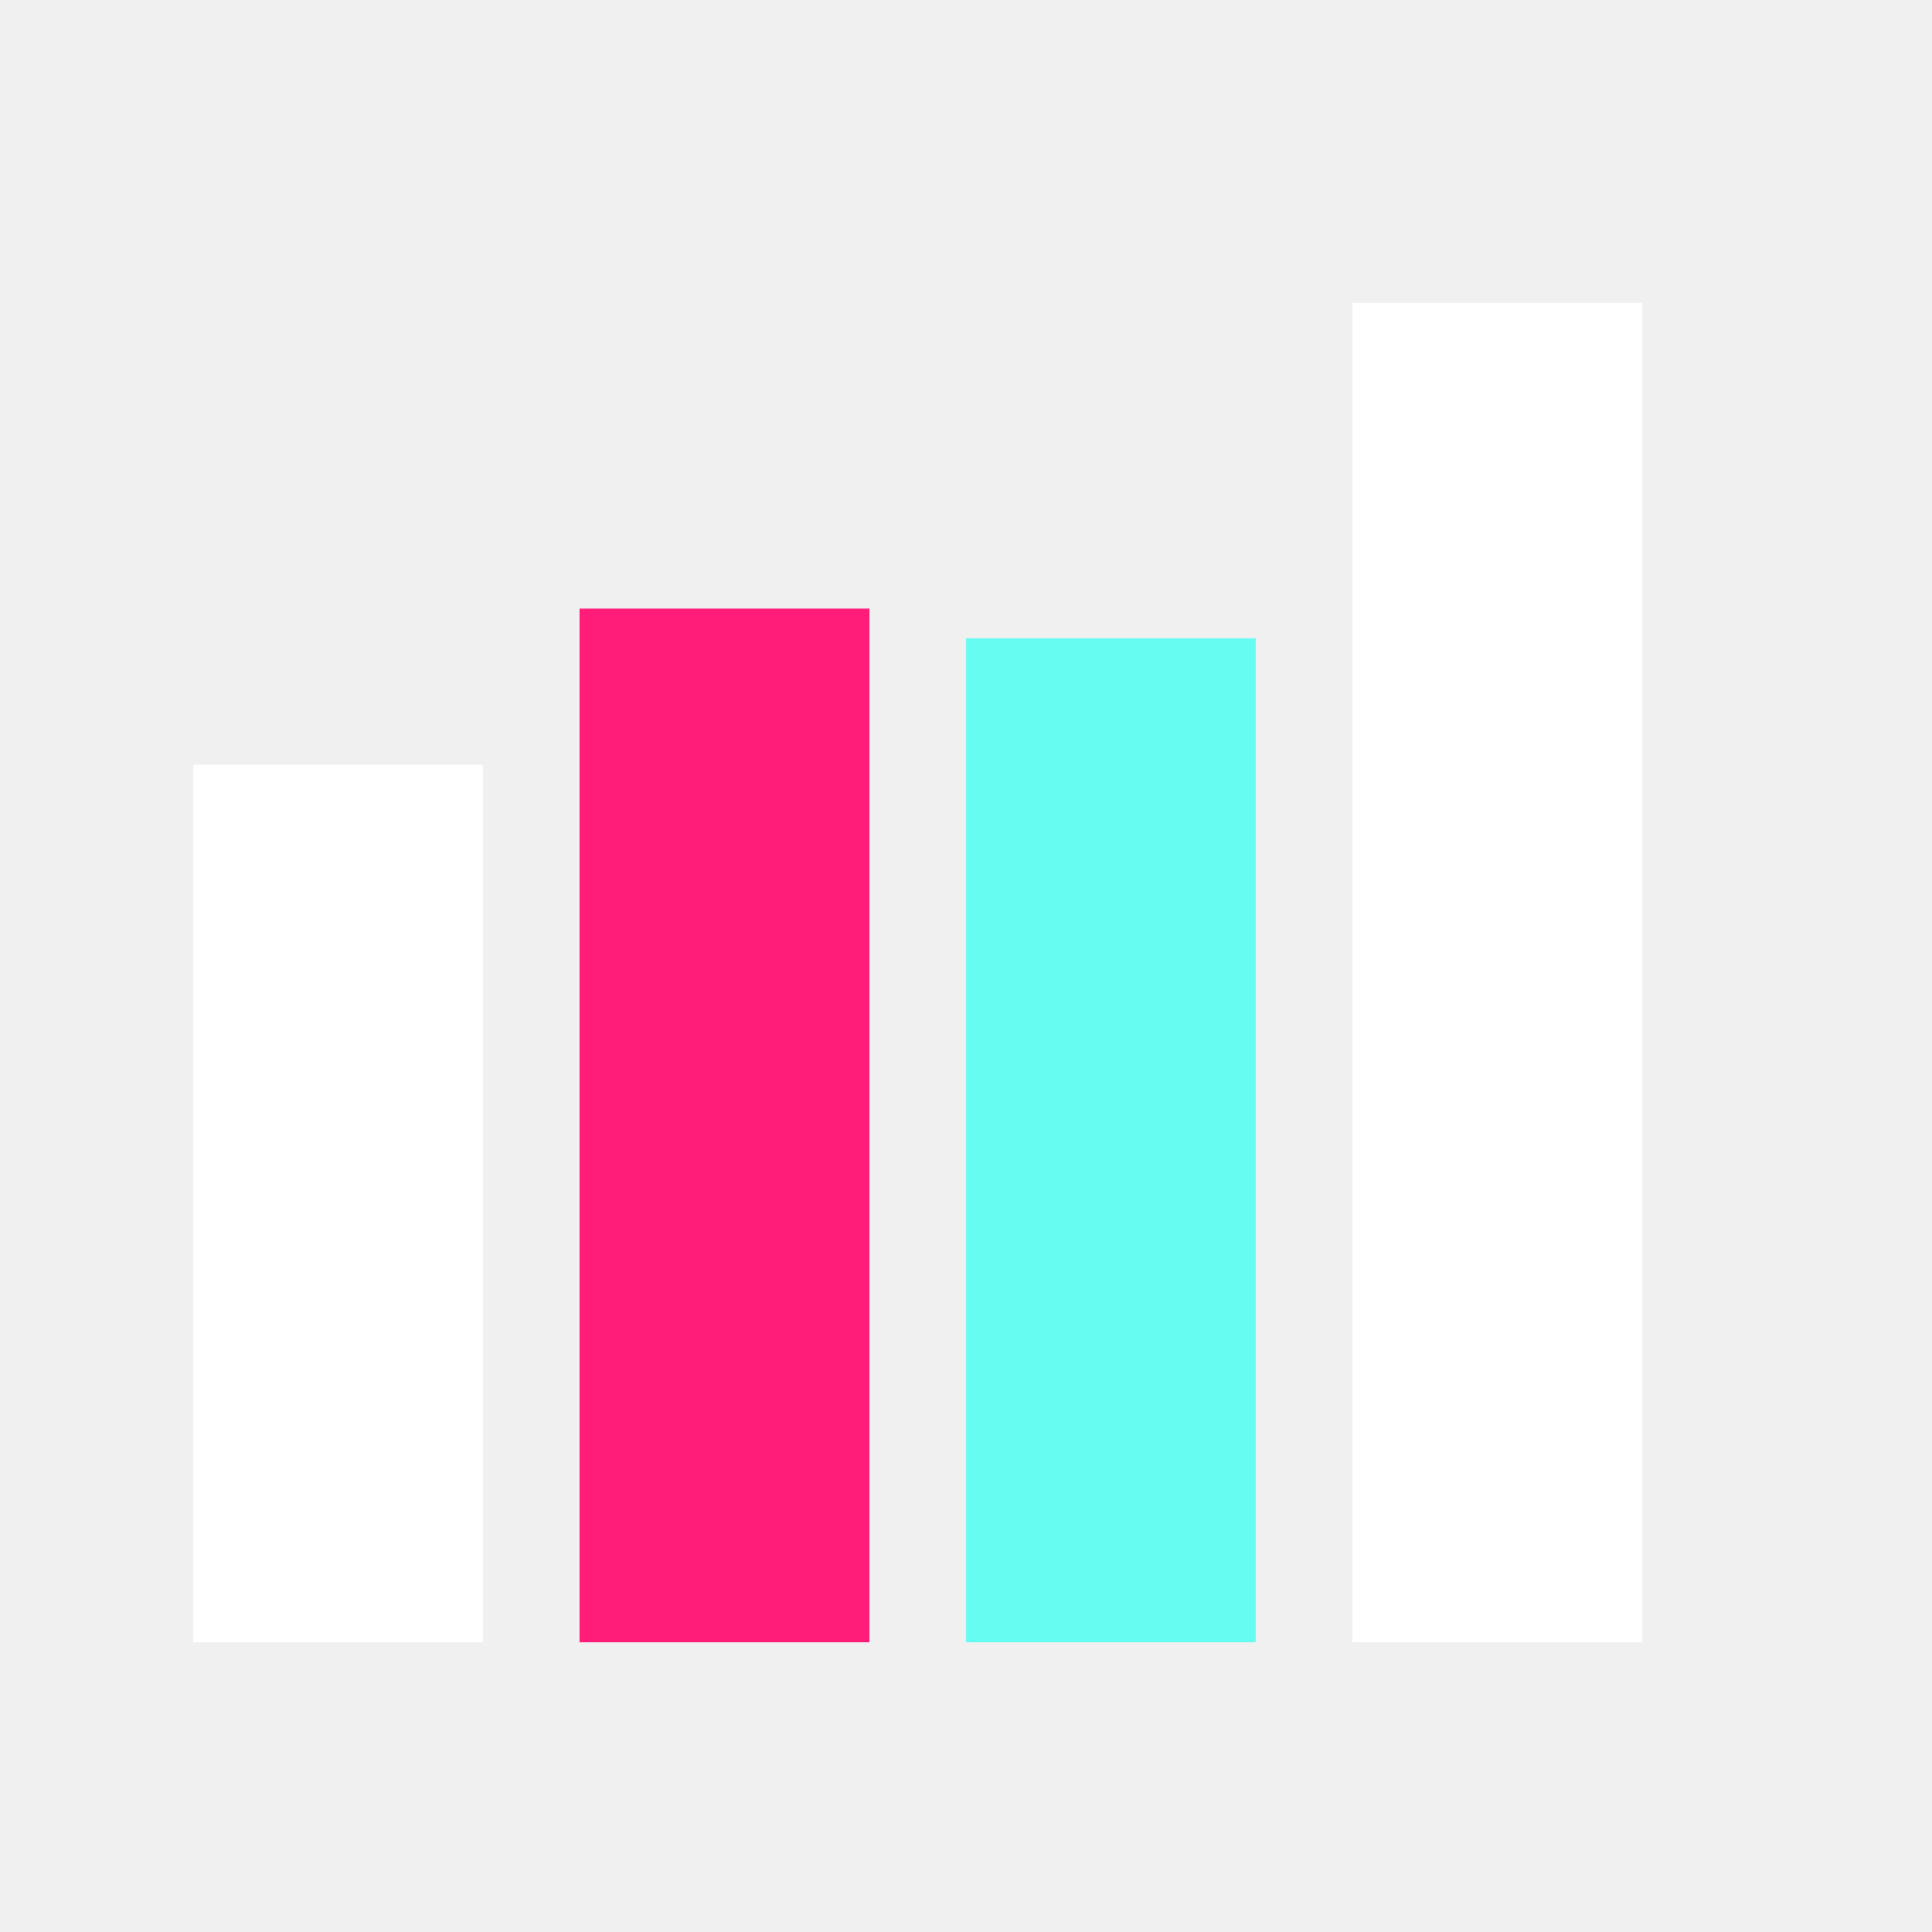
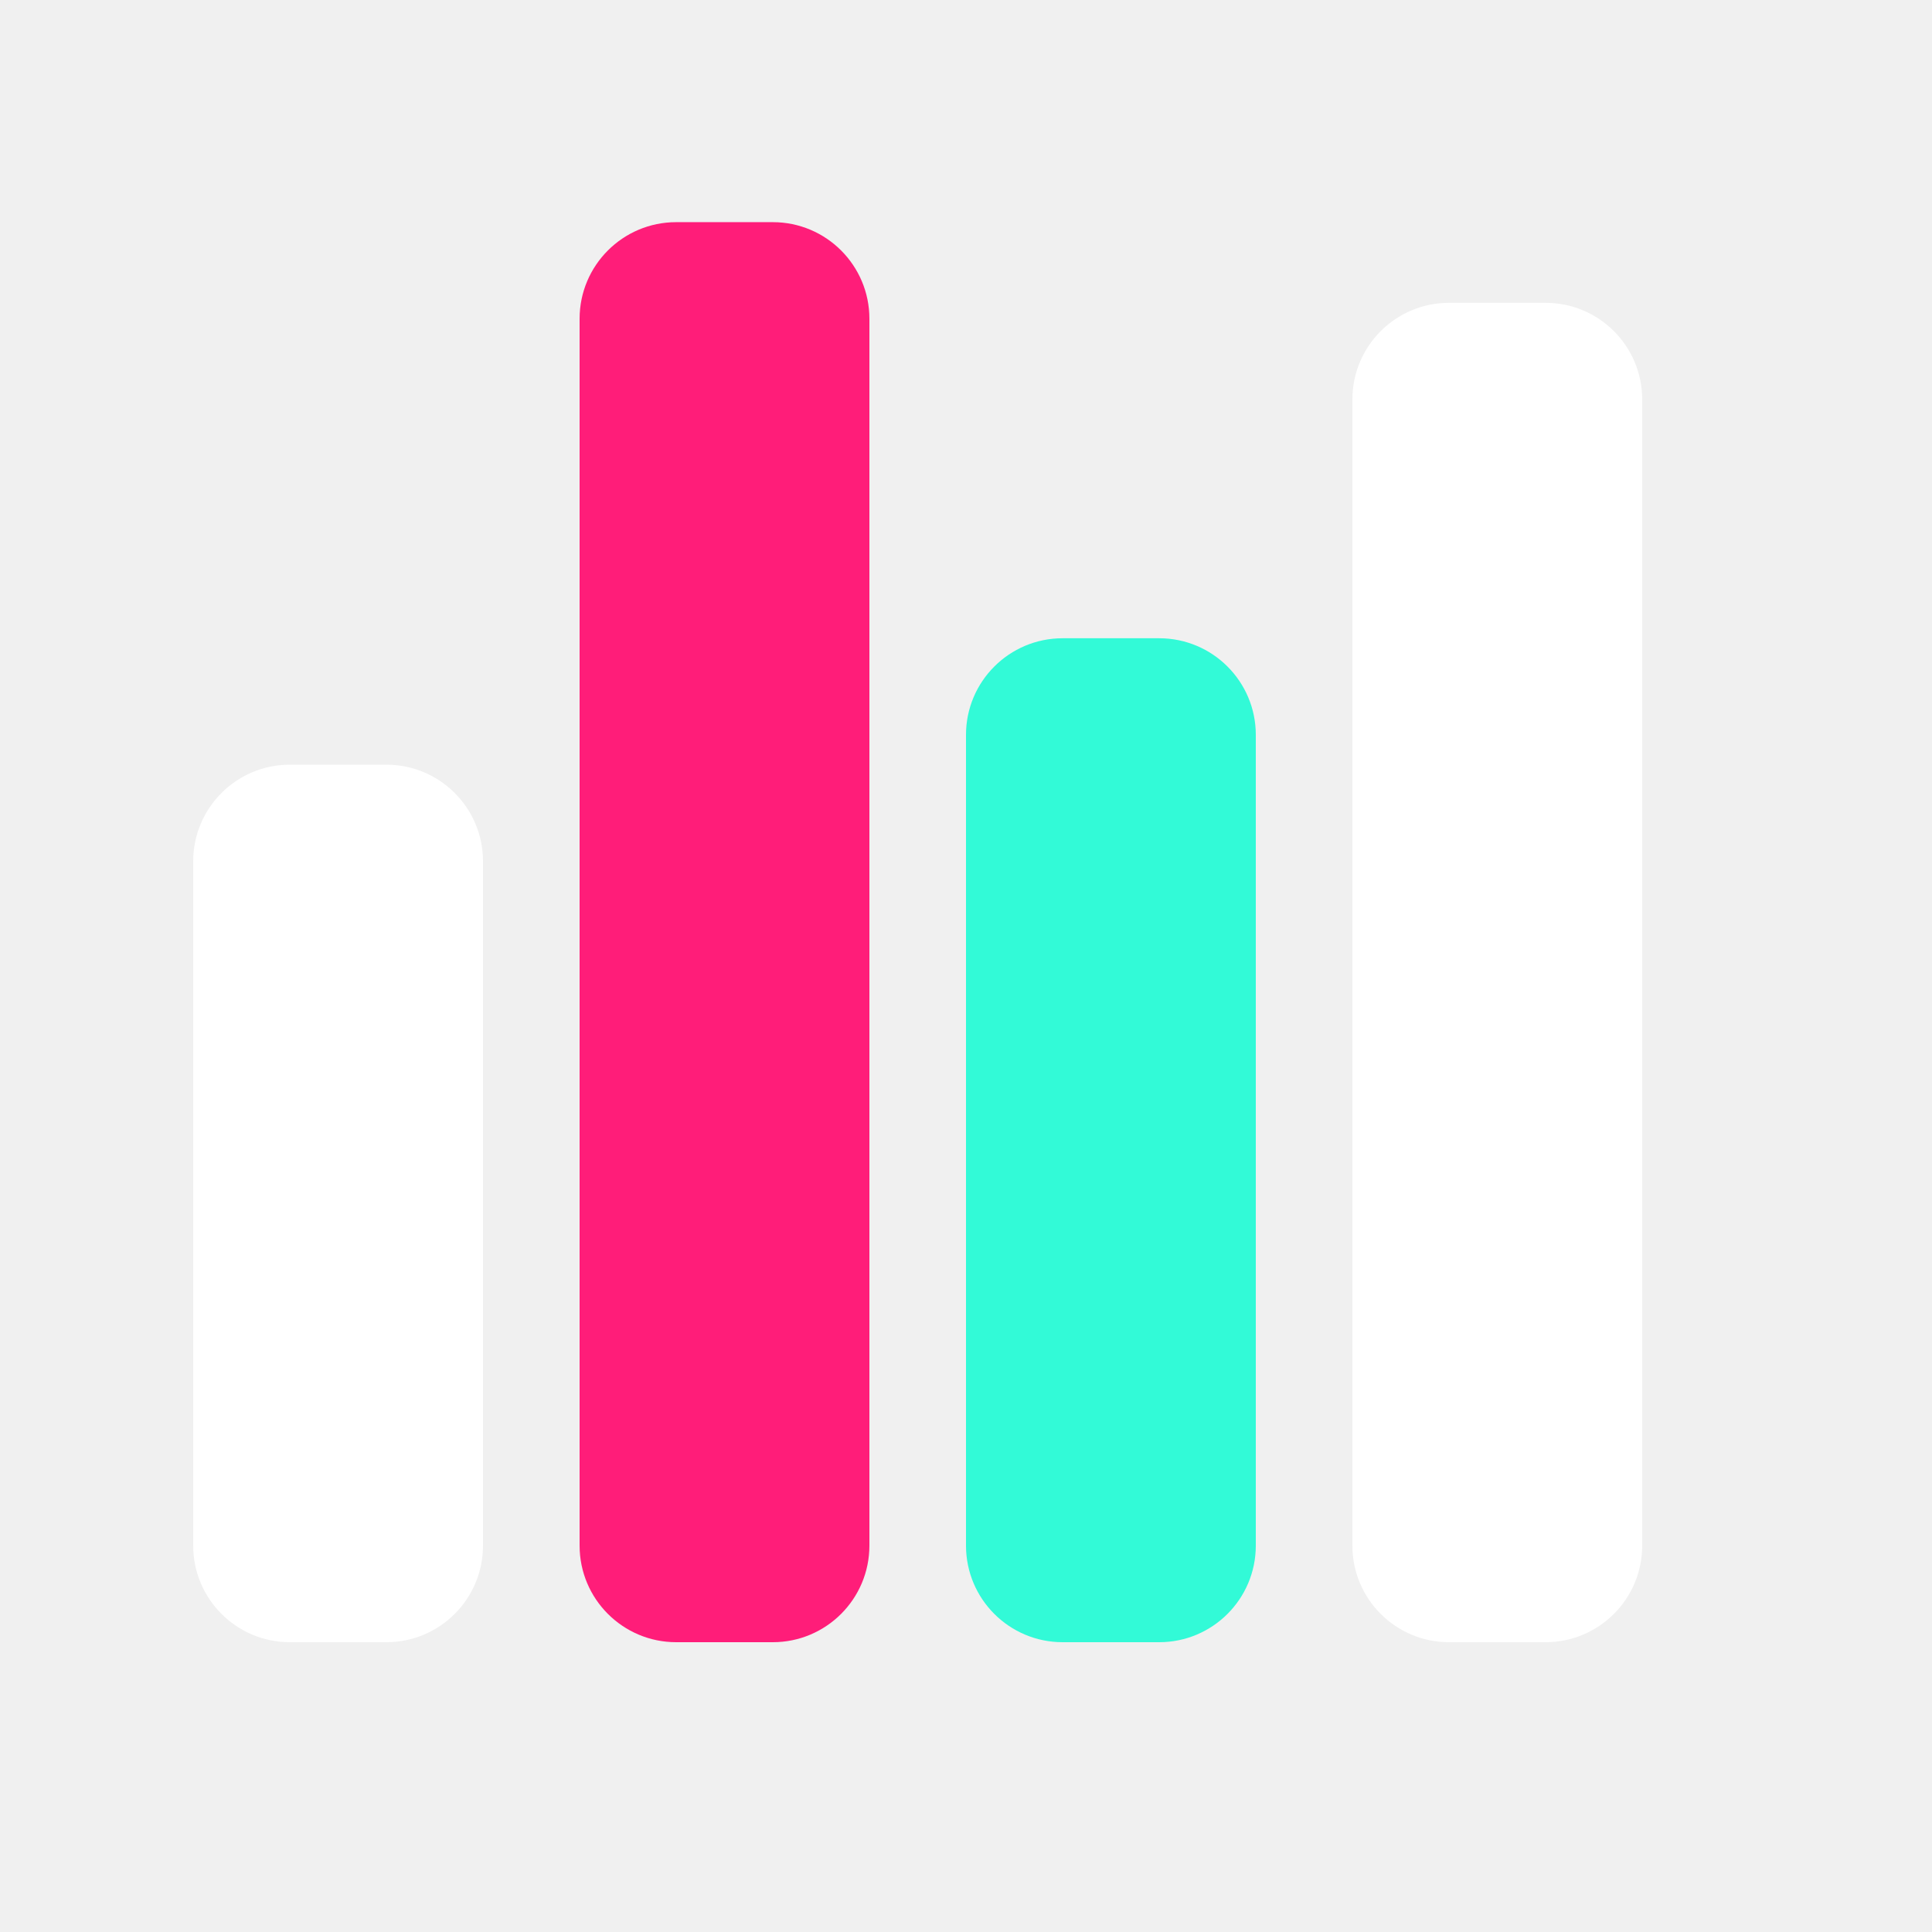
<svg xmlns="http://www.w3.org/2000/svg" width="100%" height="100%" viewBox="0 0 100 100" preserveAspectRatio="xMidYMid" class="lds-bar-chart">
  <g transform="rotate(180 50 50)">
-     <rect ng-attr-x="{{config.x1}}" y="15" ng-attr-width="{{config.width}}" height="69.325" fill="#fff" x="15" width="15">
+     <rect ng-attr-x="{{config.x1}}" y="15" ng-attr-width="{{config.width}}" height="69.325" fill="#fff" x="15" width="15" rx="5">
      </rect>
-     <rect ng-attr-x="{{config.x2}}" y="15" ng-attr-width="{{config.width}}" height="51.964" fill="#66fcf1" x="35" width="15">
+     <rect ng-attr-x="{{config.x2}}" y="15" ng-attr-width="{{config.width}}" height="51.964" fill="#32fad7" x="35" width="15" rx="5">
      </rect>
-     <rect ng-attr-x="{{config.x3}}" y="15" ng-attr-width="{{config.width}}" height="53.501" fill="#FF1D79" x="55" width="15">
+     <rect ng-attr-x="{{config.x3}}" y="15" ng-attr-width="{{config.width}}" height="73.501" fill="#FF1D79" x="55" width="15" rx="5">
      </rect>
-     <rect ng-attr-x="{{config.x4}}" y="15" ng-attr-width="{{config.width}}" height="45.42" fill="#fff" x="75" width="15">
+     <rect ng-attr-x="{{config.x4}}" y="15" ng-attr-width="{{config.width}}" height="45.42" fill="#fff" x="75" width="15" rx="5">
      </rect>
  </g>
</svg>
